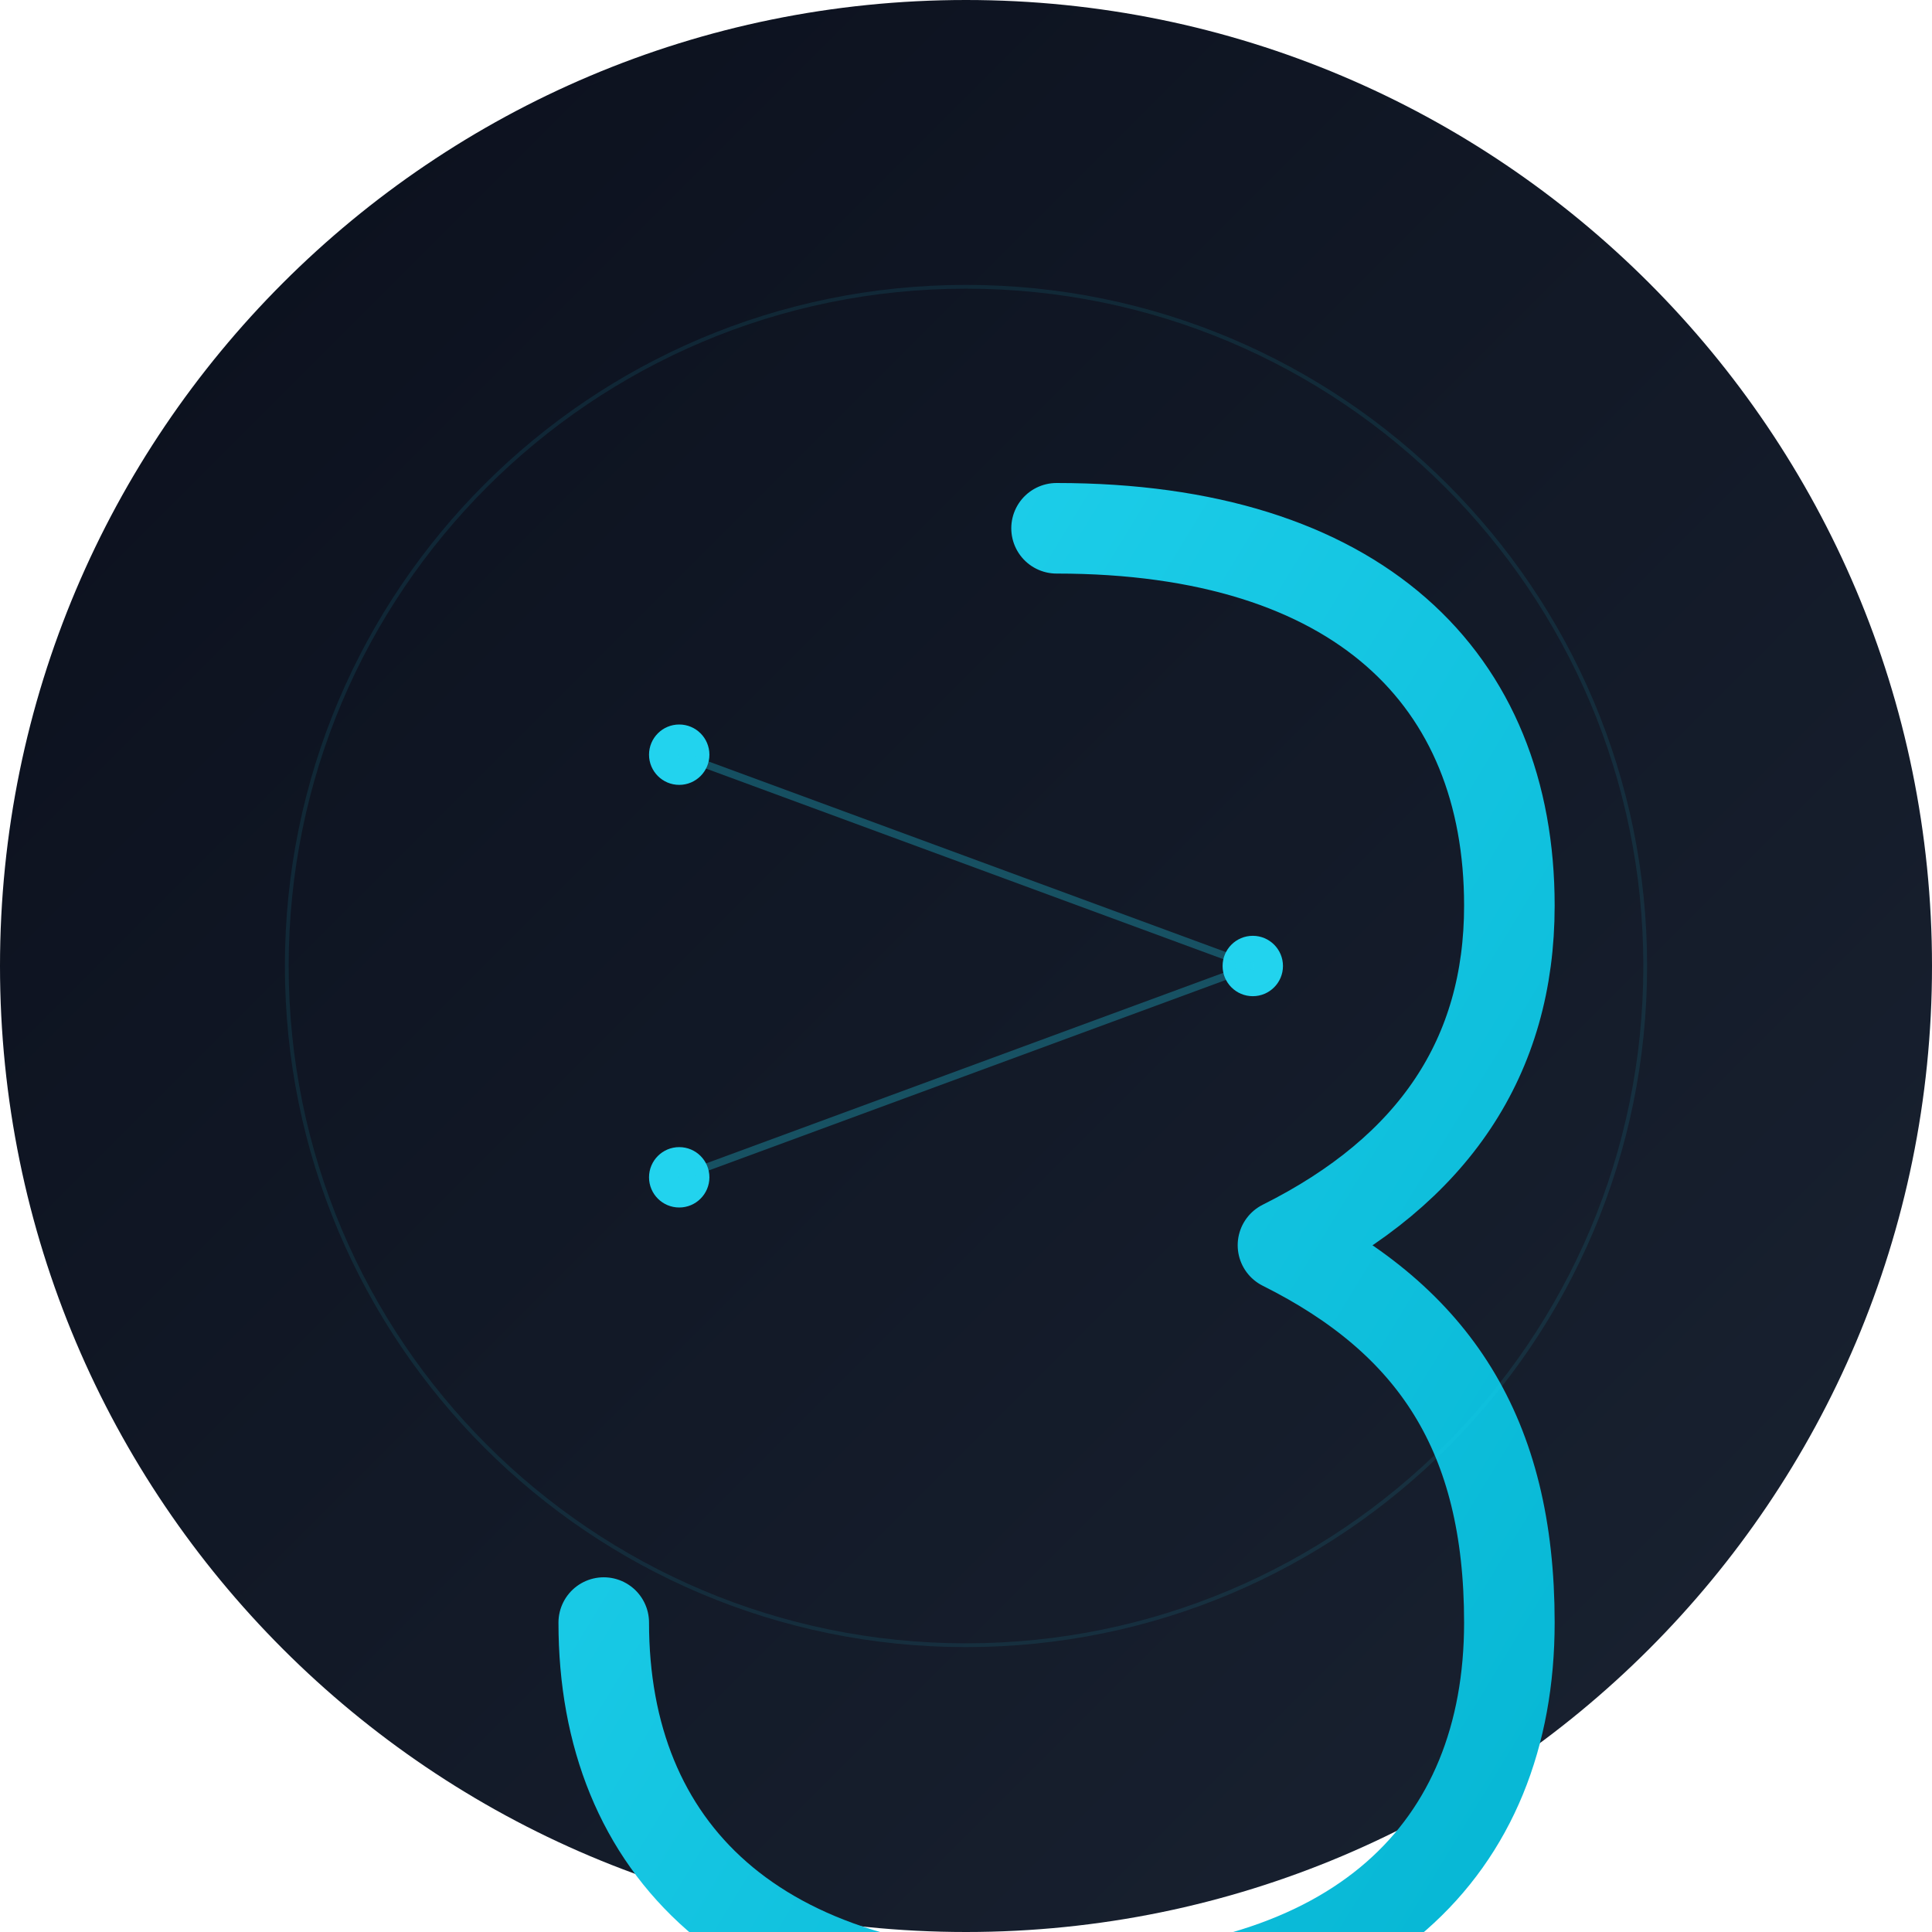
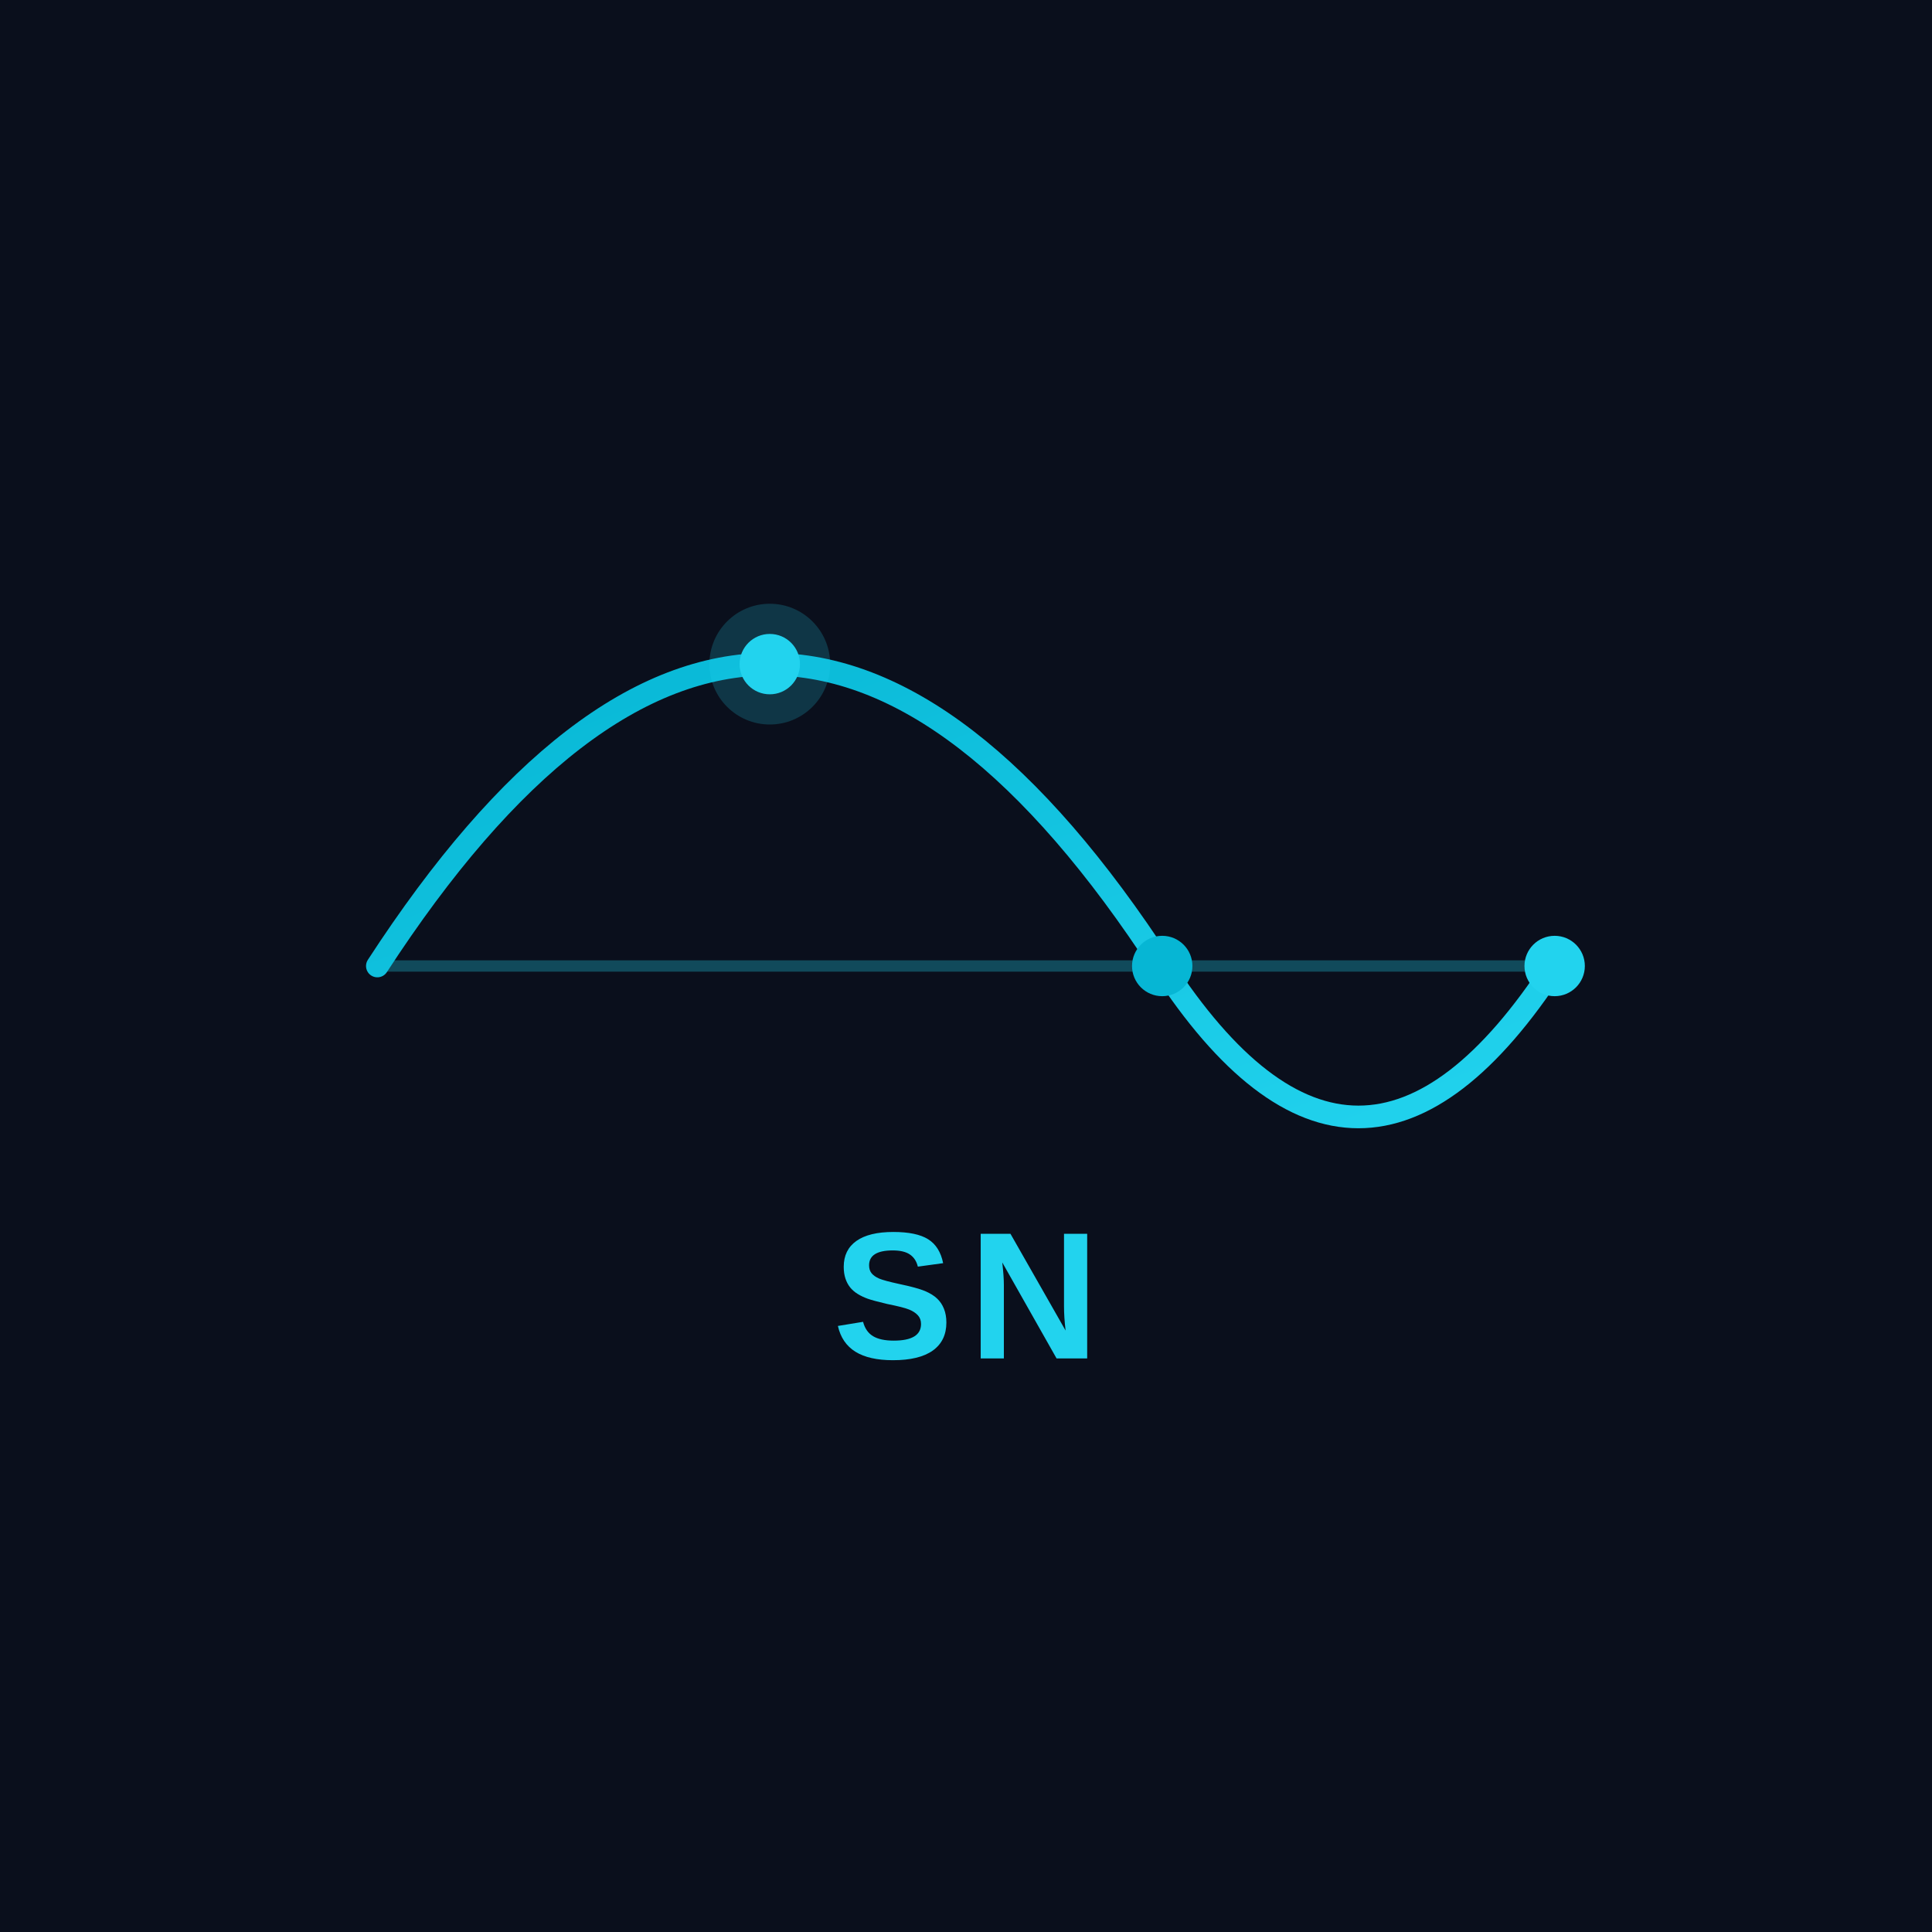
<svg xmlns="http://www.w3.org/2000/svg" width="512" height="512" viewBox="0 0 512 512" fill="none">
-   <circle cx="256" cy="256" r="256" fill="url(#gradient1)" />
+   <rect width="512" height="512" fill="url(#bgGrad)" />
  <defs>
-     <linearGradient id="gradient1" x1="0" y1="0" x2="512" y2="512" gradientUnits="userSpaceOnUse">
+     <linearGradient id="bgGrad" x1="0" y1="0" x2="512" y2="512">
      <stop offset="0%" stop-color="#0A0F1C" />
-       <stop offset="100%" stop-color="#1A2332" />
+       <stop offset="100%" stop-color="#111827" />
    </linearGradient>
-     <linearGradient id="gradient2" x1="0" y1="0" x2="1" y2="1">
-       <stop offset="0%" stop-color="#22D3EE" />
-       <stop offset="100%" stop-color="#06B6D4" />
+     <linearGradient id="cyanGrad" x1="0" y1="0" x2="1" y2="1">
+       <stop offset="0%" stop-color="#06B6D4" />
+       <stop offset="100%" stop-color="#22D3EE" />
    </linearGradient>
  </defs>
-   <path d="M 280 140 C 360 140 400 180 400 240 C 400 280 380 310 340 330 C 380 350 400 380 400 430 C 400 490 360 530 280 530 C 200 530 160 490 160 430" stroke="url(#gradient2)" stroke-width="24" stroke-linecap="round" stroke-linejoin="round" fill="none" />
-   <circle cx="180" cy="200" r="8" fill="#22D3EE" />
-   <circle cx="332" cy="256" r="8" fill="#22D3EE" />
-   <circle cx="180" cy="312" r="8" fill="#22D3EE" />
-   <line x1="180" y1="200" x2="332" y2="256" stroke="#22D3EE" stroke-width="2" opacity="0.3" />
-   <line x1="332" y1="256" x2="180" y2="312" stroke="#22D3EE" stroke-width="2" opacity="0.3" />
-   <circle cx="256" cy="256" r="180" fill="none" stroke="#22D3EE" stroke-width="1" opacity="0.1" />
+   <g transform="translate(100, 256)">
+     <line x1="0" y1="0" x2="312" y2="0" stroke="#22D3EE" stroke-width="3" opacity="0.3" />
+     <path d="M 0,0 Q 52,-80 104,-80 T 208,0 T 312,0" stroke="url(#cyanGrad)" stroke-width="6" fill="none" stroke-linecap="round" />
+     <circle cx="104" cy="-80" r="8" fill="#22D3EE" />
+     <circle cx="208" cy="0" r="8" fill="#06B6D4" />
+     <circle cx="312" cy="0" r="8" fill="#22D3EE" />
+     <circle cx="104" cy="-80" r="16" fill="#22D3EE" opacity="0.2" />
+   </g>
+   <text x="256" y="360" font-family="Arial, sans-serif" font-size="48" font-weight="700" fill="#22D3EE" text-anchor="middle" letter-spacing="4">SN</text>
</svg>
